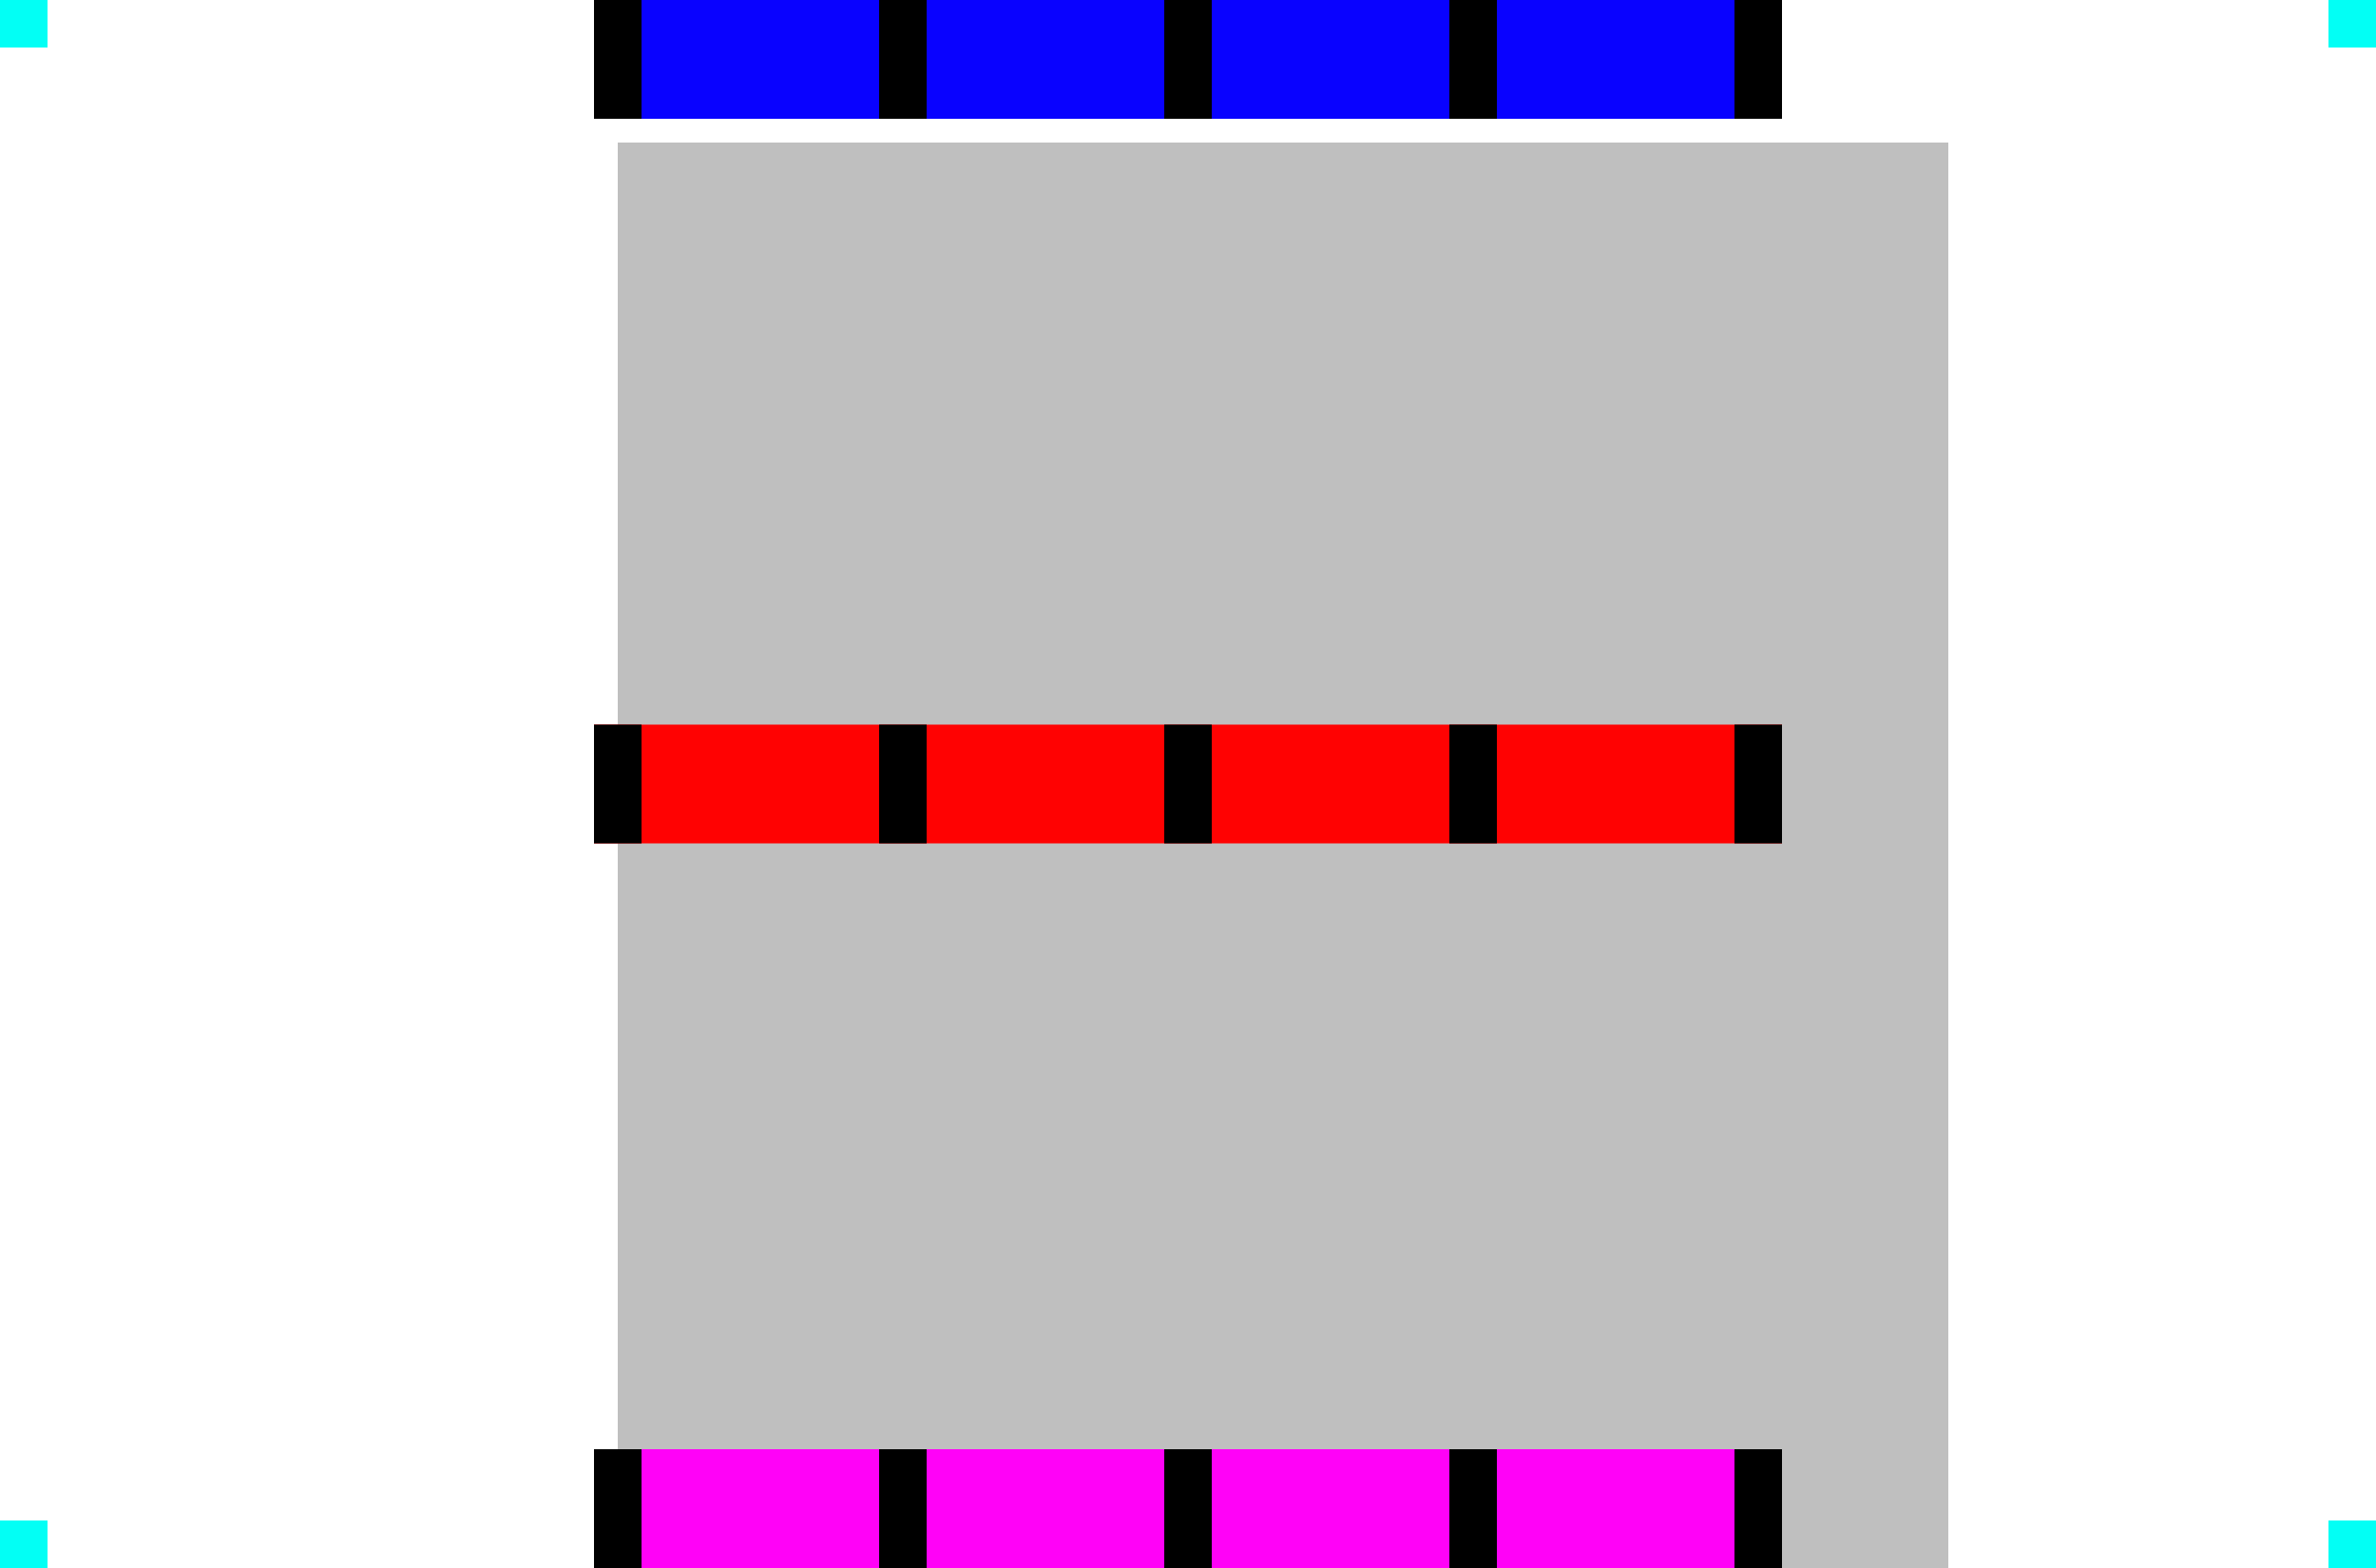
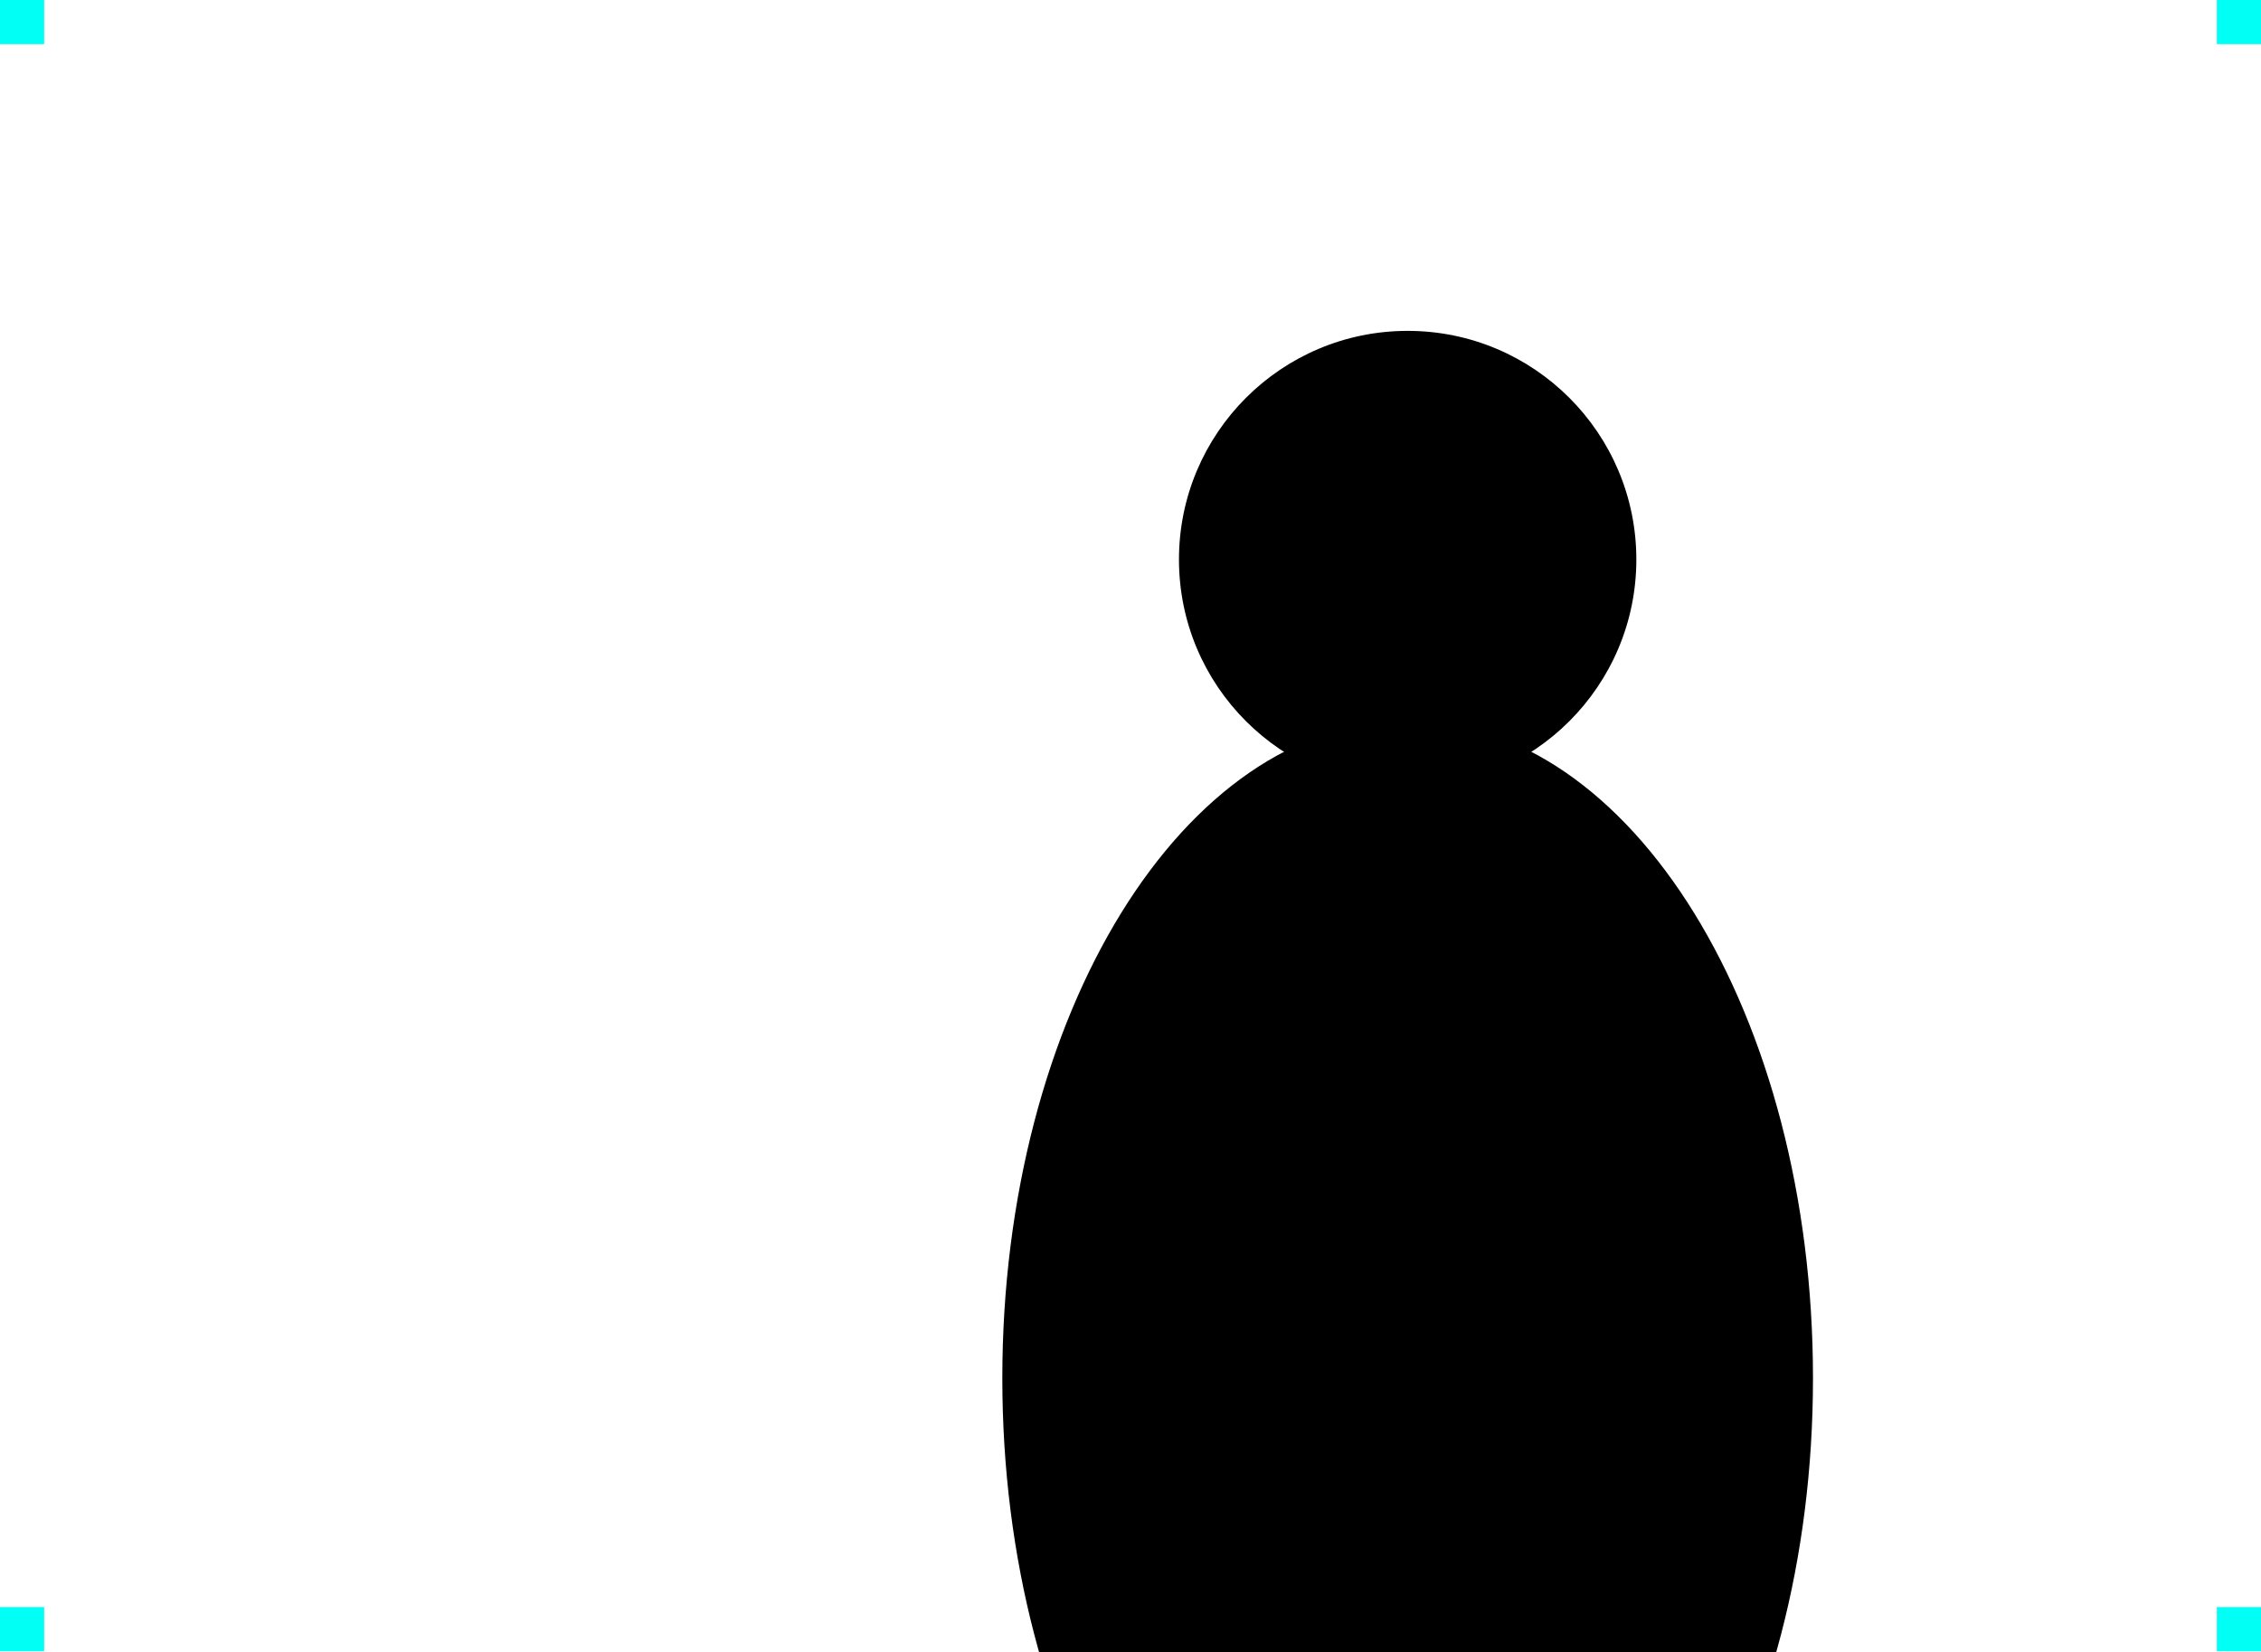
- <svg xmlns="http://www.w3.org/2000/svg" width="500" height="330" viewBox="0 0 500 330" id="svg2" version="1.1">
+ <svg xmlns="http://www.w3.org/2000/svg" width="512" height="374" viewBox="0 0 512 374" id="svg2" version="1.1">
  <defs id="defs4" />
-   <g id="layer1" transform="translate(0,-722.3622)">
-     <rect style="fill:#808080;fill-opacity:0.503;stroke:none;stroke-width:1;stroke-miterlimit:4;stroke-dasharray:none;stroke-dashoffset:0;stroke-opacity:1" id="rect4203" width="280" height="300" x="130" y="752.362" />
-     <g id="g4468" transform="translate(125,0)">
-       <rect y="1027.362" x="0" height="25" width="250" id="rect4142" style="fill:#ff02f7;fill-opacity:1;stroke:none;stroke-width:1;stroke-miterlimit:4;stroke-dasharray:4, 1;stroke-dashoffset:0;stroke-opacity:1" />
-       <rect y="1027.362" x="1.9580078e-007" height="25" width="10" id="rect4136" style="fill:#000000;fill-opacity:1;stroke:none;stroke-width:1;stroke-miterlimit:4;stroke-dasharray:4, 1;stroke-dashoffset:0;stroke-opacity:1" />
-       <rect style="fill:#000000;fill-opacity:1;stroke:none;stroke-width:1;stroke-miterlimit:4;stroke-dasharray:4, 1;stroke-dashoffset:0;stroke-opacity:1" id="rect4144" width="10" height="25" x="60" y="1027.362" />
-       <rect y="1027.362" x="120" height="25" width="10" id="rect4146" style="fill:#000000;fill-opacity:1;stroke:none;stroke-width:1;stroke-miterlimit:4;stroke-dasharray:4, 1;stroke-dashoffset:0;stroke-opacity:1" />
-       <rect style="fill:#000000;fill-opacity:1;stroke:none;stroke-width:1;stroke-miterlimit:4;stroke-dasharray:4, 1;stroke-dashoffset:0;stroke-opacity:1" id="rect4148" width="10" height="25" x="180" y="1027.362" />
-       <rect y="1027.362" x="240" height="25" width="10" id="rect4150" style="fill:#000000;fill-opacity:1;stroke:none;stroke-width:1;stroke-miterlimit:4;stroke-dasharray:4, 1;stroke-dashoffset:0;stroke-opacity:1" />
+   <g id="layer1" transform="translate(0,-678.3622)">
+     <g id="g4243" transform="translate(143.7614,-28.28427)">
+       <circle r="51.786" cy="833.374" cx="175" id="path4204" style="fill:#000000;fill-opacity:1" />
+       <ellipse ry="148.929" rx="91.786" cy="1018.793" cx="175" id="path4205" style="fill:#000000;fill-opacity:1" />
    </g>
-     <g id="g4452" transform="translate(1000,0)">
-       <rect style="fill:#ff02f7;fill-opacity:1;stroke:none;stroke-width:1;stroke-miterlimit:4;stroke-dasharray:4, 1;stroke-dashoffset:0;stroke-opacity:1" id="rect4176" width="250" height="25" x="750" y="1027.362" />
-       <rect style="fill:#000000;fill-opacity:1;stroke:none;stroke-width:1;stroke-miterlimit:4;stroke-dasharray:4, 1;stroke-dashoffset:0;stroke-opacity:1" id="rect4180" width="10" height="25" x="750" y="1027.362" />
-       <rect y="1027.362" x="810" height="25" width="10" id="rect4182" style="fill:#000000;fill-opacity:1;stroke:none;stroke-width:1;stroke-miterlimit:4;stroke-dasharray:4, 1;stroke-dashoffset:0;stroke-opacity:1" />
-       <rect style="fill:#000000;fill-opacity:1;stroke:none;stroke-width:1;stroke-miterlimit:4;stroke-dasharray:4, 1;stroke-dashoffset:0;stroke-opacity:1" id="rect4184" width="10" height="25" x="870" y="1027.362" />
-       <rect y="1027.362" x="930" height="25" width="10" id="rect4186" style="fill:#000000;fill-opacity:1;stroke:none;stroke-width:1;stroke-miterlimit:4;stroke-dasharray:4, 1;stroke-dashoffset:0;stroke-opacity:1" />
-       <rect style="fill:#000000;fill-opacity:1;stroke:none;stroke-width:1;stroke-miterlimit:4;stroke-dasharray:4, 1;stroke-dashoffset:0;stroke-opacity:1" id="rect4188" width="10" height="25" x="990" y="1027.362" />
-     </g>
-     <g id="g4460" transform="translate(500,0)">
-       <rect y="1027.362" x="375" height="25" width="250" id="rect4192" style="fill:#ff02f7;fill-opacity:1;stroke:none;stroke-width:1;stroke-miterlimit:4;stroke-dasharray:4, 1;stroke-dashoffset:0;stroke-opacity:1" />
-       <rect y="1027.362" x="375" height="25" width="10" id="rect4196" style="fill:#000000;fill-opacity:1;stroke:none;stroke-width:1;stroke-miterlimit:4;stroke-dasharray:4, 1;stroke-dashoffset:0;stroke-opacity:1" />
-       <rect style="fill:#000000;fill-opacity:1;stroke:none;stroke-width:1;stroke-miterlimit:4;stroke-dasharray:4, 1;stroke-dashoffset:0;stroke-opacity:1" id="rect4198" width="10" height="25" x="435" y="1027.362" />
-       <rect y="1027.362" x="495" height="25" width="10" id="rect4200" style="fill:#000000;fill-opacity:1;stroke:none;stroke-width:1;stroke-miterlimit:4;stroke-dasharray:4, 1;stroke-dashoffset:0;stroke-opacity:1" />
-       <rect style="fill:#000000;fill-opacity:1;stroke:none;stroke-width:1;stroke-miterlimit:4;stroke-dasharray:4, 1;stroke-dashoffset:0;stroke-opacity:1" id="rect4202" width="10" height="25" x="555" y="1027.362" />
-       <rect y="1027.362" x="615" height="25" width="10" id="rect4204" style="fill:#000000;fill-opacity:1;stroke:none;stroke-width:1;stroke-miterlimit:4;stroke-dasharray:4, 1;stroke-dashoffset:0;stroke-opacity:1" />
-     </g>
-     <g id="g4662" transform="translate(125,170)">
-       <rect style="fill:#0902ff;fill-opacity:1;stroke:none;stroke-width:1;stroke-miterlimit:4;stroke-dasharray:4, 1;stroke-dashoffset:0;stroke-opacity:1" id="rect4236" width="250" height="25" x="0" y="552.362" />
-       <rect style="fill:#000000;fill-opacity:1;stroke:none;stroke-width:1;stroke-miterlimit:4;stroke-dasharray:4, 1;stroke-dashoffset:0;stroke-opacity:1" id="rect4240" width="10" height="25" x="1.9580078e-007" y="552.362" />
-       <rect y="552.362" x="60" height="25" width="10" id="rect4242" style="fill:#000000;fill-opacity:1;stroke:none;stroke-width:1;stroke-miterlimit:4;stroke-dasharray:4, 1;stroke-dashoffset:0;stroke-opacity:1" />
-       <rect style="fill:#000000;fill-opacity:1;stroke:none;stroke-width:1;stroke-miterlimit:4;stroke-dasharray:4, 1;stroke-dashoffset:0;stroke-opacity:1" id="rect4244" width="10" height="25" x="120" y="552.362" />
-       <rect y="552.362" x="180" height="25" width="10" id="rect4246" style="fill:#000000;fill-opacity:1;stroke:none;stroke-width:1;stroke-miterlimit:4;stroke-dasharray:4, 1;stroke-dashoffset:0;stroke-opacity:1" />
-       <rect style="fill:#000000;fill-opacity:1;stroke:none;stroke-width:1;stroke-miterlimit:4;stroke-dasharray:4, 1;stroke-dashoffset:0;stroke-opacity:1" id="rect4248" width="10" height="25" x="240" y="552.362" />
-     </g>
-     <g id="g4646" transform="translate(1000,0)">
-       <rect y="552.362" x="750" height="25" width="250" id="rect4252" style="fill:#0902ff;fill-opacity:1;stroke:none;stroke-width:1;stroke-miterlimit:4;stroke-dasharray:4, 1;stroke-dashoffset:0;stroke-opacity:1" />
-       <rect y="552.362" x="750" height="25" width="10" id="rect4256" style="fill:#000000;fill-opacity:1;stroke:none;stroke-width:1;stroke-miterlimit:4;stroke-dasharray:4, 1;stroke-dashoffset:0;stroke-opacity:1" />
-       <rect style="fill:#000000;fill-opacity:1;stroke:none;stroke-width:1;stroke-miterlimit:4;stroke-dasharray:4, 1;stroke-dashoffset:0;stroke-opacity:1" id="rect4258" width="10" height="25" x="810" y="552.362" />
-       <rect y="552.362" x="870" height="25" width="10" id="rect4260" style="fill:#000000;fill-opacity:1;stroke:none;stroke-width:1;stroke-miterlimit:4;stroke-dasharray:4, 1;stroke-dashoffset:0;stroke-opacity:1" />
-       <rect style="fill:#000000;fill-opacity:1;stroke:none;stroke-width:1;stroke-miterlimit:4;stroke-dasharray:4, 1;stroke-dashoffset:0;stroke-opacity:1" id="rect4262" width="10" height="25" x="930" y="552.362" />
-       <rect y="552.362" x="990" height="25" width="10" id="rect4264" style="fill:#000000;fill-opacity:1;stroke:none;stroke-width:1;stroke-miterlimit:4;stroke-dasharray:4, 1;stroke-dashoffset:0;stroke-opacity:1" />
-     </g>
-     <g id="g4654" transform="translate(500,0)">
-       <rect style="fill:#0902ff;fill-opacity:1;stroke:none;stroke-width:1;stroke-miterlimit:4;stroke-dasharray:4, 1;stroke-dashoffset:0;stroke-opacity:1" id="rect4268" width="250" height="25" x="375" y="552.362" />
-       <rect style="fill:#000000;fill-opacity:1;stroke:none;stroke-width:1;stroke-miterlimit:4;stroke-dasharray:4, 1;stroke-dashoffset:0;stroke-opacity:1" id="rect4272" width="10" height="25" x="375" y="552.362" />
-       <rect y="552.362" x="435" height="25" width="10" id="rect4274" style="fill:#000000;fill-opacity:1;stroke:none;stroke-width:1;stroke-miterlimit:4;stroke-dasharray:4, 1;stroke-dashoffset:0;stroke-opacity:1" />
-       <rect style="fill:#000000;fill-opacity:1;stroke:none;stroke-width:1;stroke-miterlimit:4;stroke-dasharray:4, 1;stroke-dashoffset:0;stroke-opacity:1" id="rect4276" width="10" height="25" x="495" y="552.362" />
-       <rect y="552.362" x="555" height="25" width="10" id="rect4278" style="fill:#000000;fill-opacity:1;stroke:none;stroke-width:1;stroke-miterlimit:4;stroke-dasharray:4, 1;stroke-dashoffset:0;stroke-opacity:1" />
-       <rect style="fill:#000000;fill-opacity:1;stroke:none;stroke-width:1;stroke-miterlimit:4;stroke-dasharray:4, 1;stroke-dashoffset:0;stroke-opacity:1" id="rect4280" width="10" height="25" x="615" y="552.362" />
-     </g>
-     <g id="g4284" transform="translate(125,-152.5)">
-       <rect y="1027.362" x="0" height="25" width="250" id="rect4286" style="fill:#ff0202;fill-opacity:1;stroke:none;stroke-width:1;stroke-miterlimit:4;stroke-dasharray:4, 1;stroke-dashoffset:0;stroke-opacity:1" />
-       <g transform="translate(-44.28571,0)" id="g4288">
-         <rect style="fill:#000000;fill-opacity:1;stroke:none;stroke-width:1;stroke-miterlimit:4;stroke-dasharray:4, 1;stroke-dashoffset:0;stroke-opacity:1" id="rect4290" width="10" height="25" x="44.286" y="1027.362" />
-         <rect y="1027.362" x="104.286" height="25" width="10" id="rect4292" style="fill:#000000;fill-opacity:1;stroke:none;stroke-width:1;stroke-miterlimit:4;stroke-dasharray:4, 1;stroke-dashoffset:0;stroke-opacity:1" />
-         <rect style="fill:#000000;fill-opacity:1;stroke:none;stroke-width:1;stroke-miterlimit:4;stroke-dasharray:4, 1;stroke-dashoffset:0;stroke-opacity:1" id="rect4294" width="10" height="25" x="164.286" y="1027.362" />
-         <rect y="1027.362" x="224.286" height="25" width="10" id="rect4296" style="fill:#000000;fill-opacity:1;stroke:none;stroke-width:1;stroke-miterlimit:4;stroke-dasharray:4, 1;stroke-dashoffset:0;stroke-opacity:1" />
-         <rect style="fill:#000000;fill-opacity:1;stroke:none;stroke-width:1;stroke-miterlimit:4;stroke-dasharray:4, 1;stroke-dashoffset:0;stroke-opacity:1" id="rect4298" width="10" height="25" x="284.286" y="1027.362" />
-       </g>
-     </g>
-     <g id="g4300" transform="translate(1750,-237.5)">
-       <rect style="fill:#ff0202;fill-opacity:1;stroke:none;stroke-width:1;stroke-miterlimit:4;stroke-dasharray:4, 1;stroke-dashoffset:0;stroke-opacity:1" id="rect4302" width="250" height="25" x="0" y="1027.362" />
-       <g id="g4304" transform="translate(-44.28571,0)">
-         <rect y="1027.362" x="44.286" height="25" width="10" id="rect4306" style="fill:#000000;fill-opacity:1;stroke:none;stroke-width:1;stroke-miterlimit:4;stroke-dasharray:4, 1;stroke-dashoffset:0;stroke-opacity:1" />
-         <rect style="fill:#000000;fill-opacity:1;stroke:none;stroke-width:1;stroke-miterlimit:4;stroke-dasharray:4, 1;stroke-dashoffset:0;stroke-opacity:1" id="rect4308" width="10" height="25" x="104.286" y="1027.362" />
-         <rect y="1027.362" x="164.286" height="25" width="10" id="rect4310" style="fill:#000000;fill-opacity:1;stroke:none;stroke-width:1;stroke-miterlimit:4;stroke-dasharray:4, 1;stroke-dashoffset:0;stroke-opacity:1" />
-         <rect style="fill:#000000;fill-opacity:1;stroke:none;stroke-width:1;stroke-miterlimit:4;stroke-dasharray:4, 1;stroke-dashoffset:0;stroke-opacity:1" id="rect4312" width="10" height="25" x="224.286" y="1027.362" />
-         <rect y="1027.362" x="284.286" height="25" width="10" id="rect4314" style="fill:#000000;fill-opacity:1;stroke:none;stroke-width:1;stroke-miterlimit:4;stroke-dasharray:4, 1;stroke-dashoffset:0;stroke-opacity:1" />
-       </g>
-     </g>
-     <g transform="translate(875,-237.5)" id="g4316">
-       <rect y="1027.362" x="0" height="25" width="250" id="rect4318" style="fill:#ff0202;fill-opacity:1;stroke:none;stroke-width:1;stroke-miterlimit:4;stroke-dasharray:4, 1;stroke-dashoffset:0;stroke-opacity:1" />
-       <g transform="translate(-44.28571,0)" id="g4320">
-         <rect style="fill:#000000;fill-opacity:1;stroke:none;stroke-width:1;stroke-miterlimit:4;stroke-dasharray:4, 1;stroke-dashoffset:0;stroke-opacity:1" id="rect4322" width="10" height="25" x="44.286" y="1027.362" />
-         <rect y="1027.362" x="104.286" height="25" width="10" id="rect4324" style="fill:#000000;fill-opacity:1;stroke:none;stroke-width:1;stroke-miterlimit:4;stroke-dasharray:4, 1;stroke-dashoffset:0;stroke-opacity:1" />
-         <rect style="fill:#000000;fill-opacity:1;stroke:none;stroke-width:1;stroke-miterlimit:4;stroke-dasharray:4, 1;stroke-dashoffset:0;stroke-opacity:1" id="rect4326" width="10" height="25" x="164.286" y="1027.362" />
-         <rect y="1027.362" x="224.286" height="25" width="10" id="rect4328" style="fill:#000000;fill-opacity:1;stroke:none;stroke-width:1;stroke-miterlimit:4;stroke-dasharray:4, 1;stroke-dashoffset:0;stroke-opacity:1" />
-         <rect style="fill:#000000;fill-opacity:1;stroke:none;stroke-width:1;stroke-miterlimit:4;stroke-dasharray:4, 1;stroke-dashoffset:0;stroke-opacity:1" id="rect4330" width="10" height="25" x="284.286" y="1027.362" />
-       </g>
-     </g>
-     <rect style="fill:#02fff5;fill-opacity:1;stroke:none;stroke-width:0.046;stroke-miterlimit:4;stroke-dasharray:none;stroke-dashoffset:0;stroke-opacity:1" id="rect4670" width="10" height="10" x="0" y="722.362" />
+     <rect style="fill:#02fff5;fill-opacity:1;stroke:none;stroke-width:0.046;stroke-miterlimit:4;stroke-dasharray:none;stroke-dashoffset:0;stroke-opacity:1" id="rect4670" width="10" height="10" x="0" y="678.362" />
    <rect y="1042.362" x="0" height="10" width="10" id="rect4672" style="fill:#02fff5;fill-opacity:1;stroke:none;stroke-width:0.046;stroke-miterlimit:4;stroke-dasharray:none;stroke-dashoffset:0;stroke-opacity:1" />
-     <rect style="fill:#02fff5;fill-opacity:1;stroke:none;stroke-width:0.046;stroke-miterlimit:4;stroke-dasharray:none;stroke-dashoffset:0;stroke-opacity:1" id="rect4674" width="10" height="10" x="490" y="1042.362" />
-     <rect y="722.362" x="490" height="10" width="10" id="rect4676" style="fill:#02fff5;fill-opacity:1;stroke:none;stroke-width:0.046;stroke-miterlimit:4;stroke-dasharray:none;stroke-dashoffset:0;stroke-opacity:1" />
+     <rect style="fill:#02fff5;fill-opacity:1;stroke:none;stroke-width:0.046;stroke-miterlimit:4;stroke-dasharray:none;stroke-dashoffset:0;stroke-opacity:1" id="rect4674" width="10" height="10" x="502" y="1042.362" />
+     <rect y="678.362" x="502" height="10" width="10" id="rect4676" style="fill:#02fff5;fill-opacity:1;stroke:none;stroke-width:0.046;stroke-miterlimit:4;stroke-dasharray:none;stroke-dashoffset:0;stroke-opacity:1" />
  </g>
</svg>
